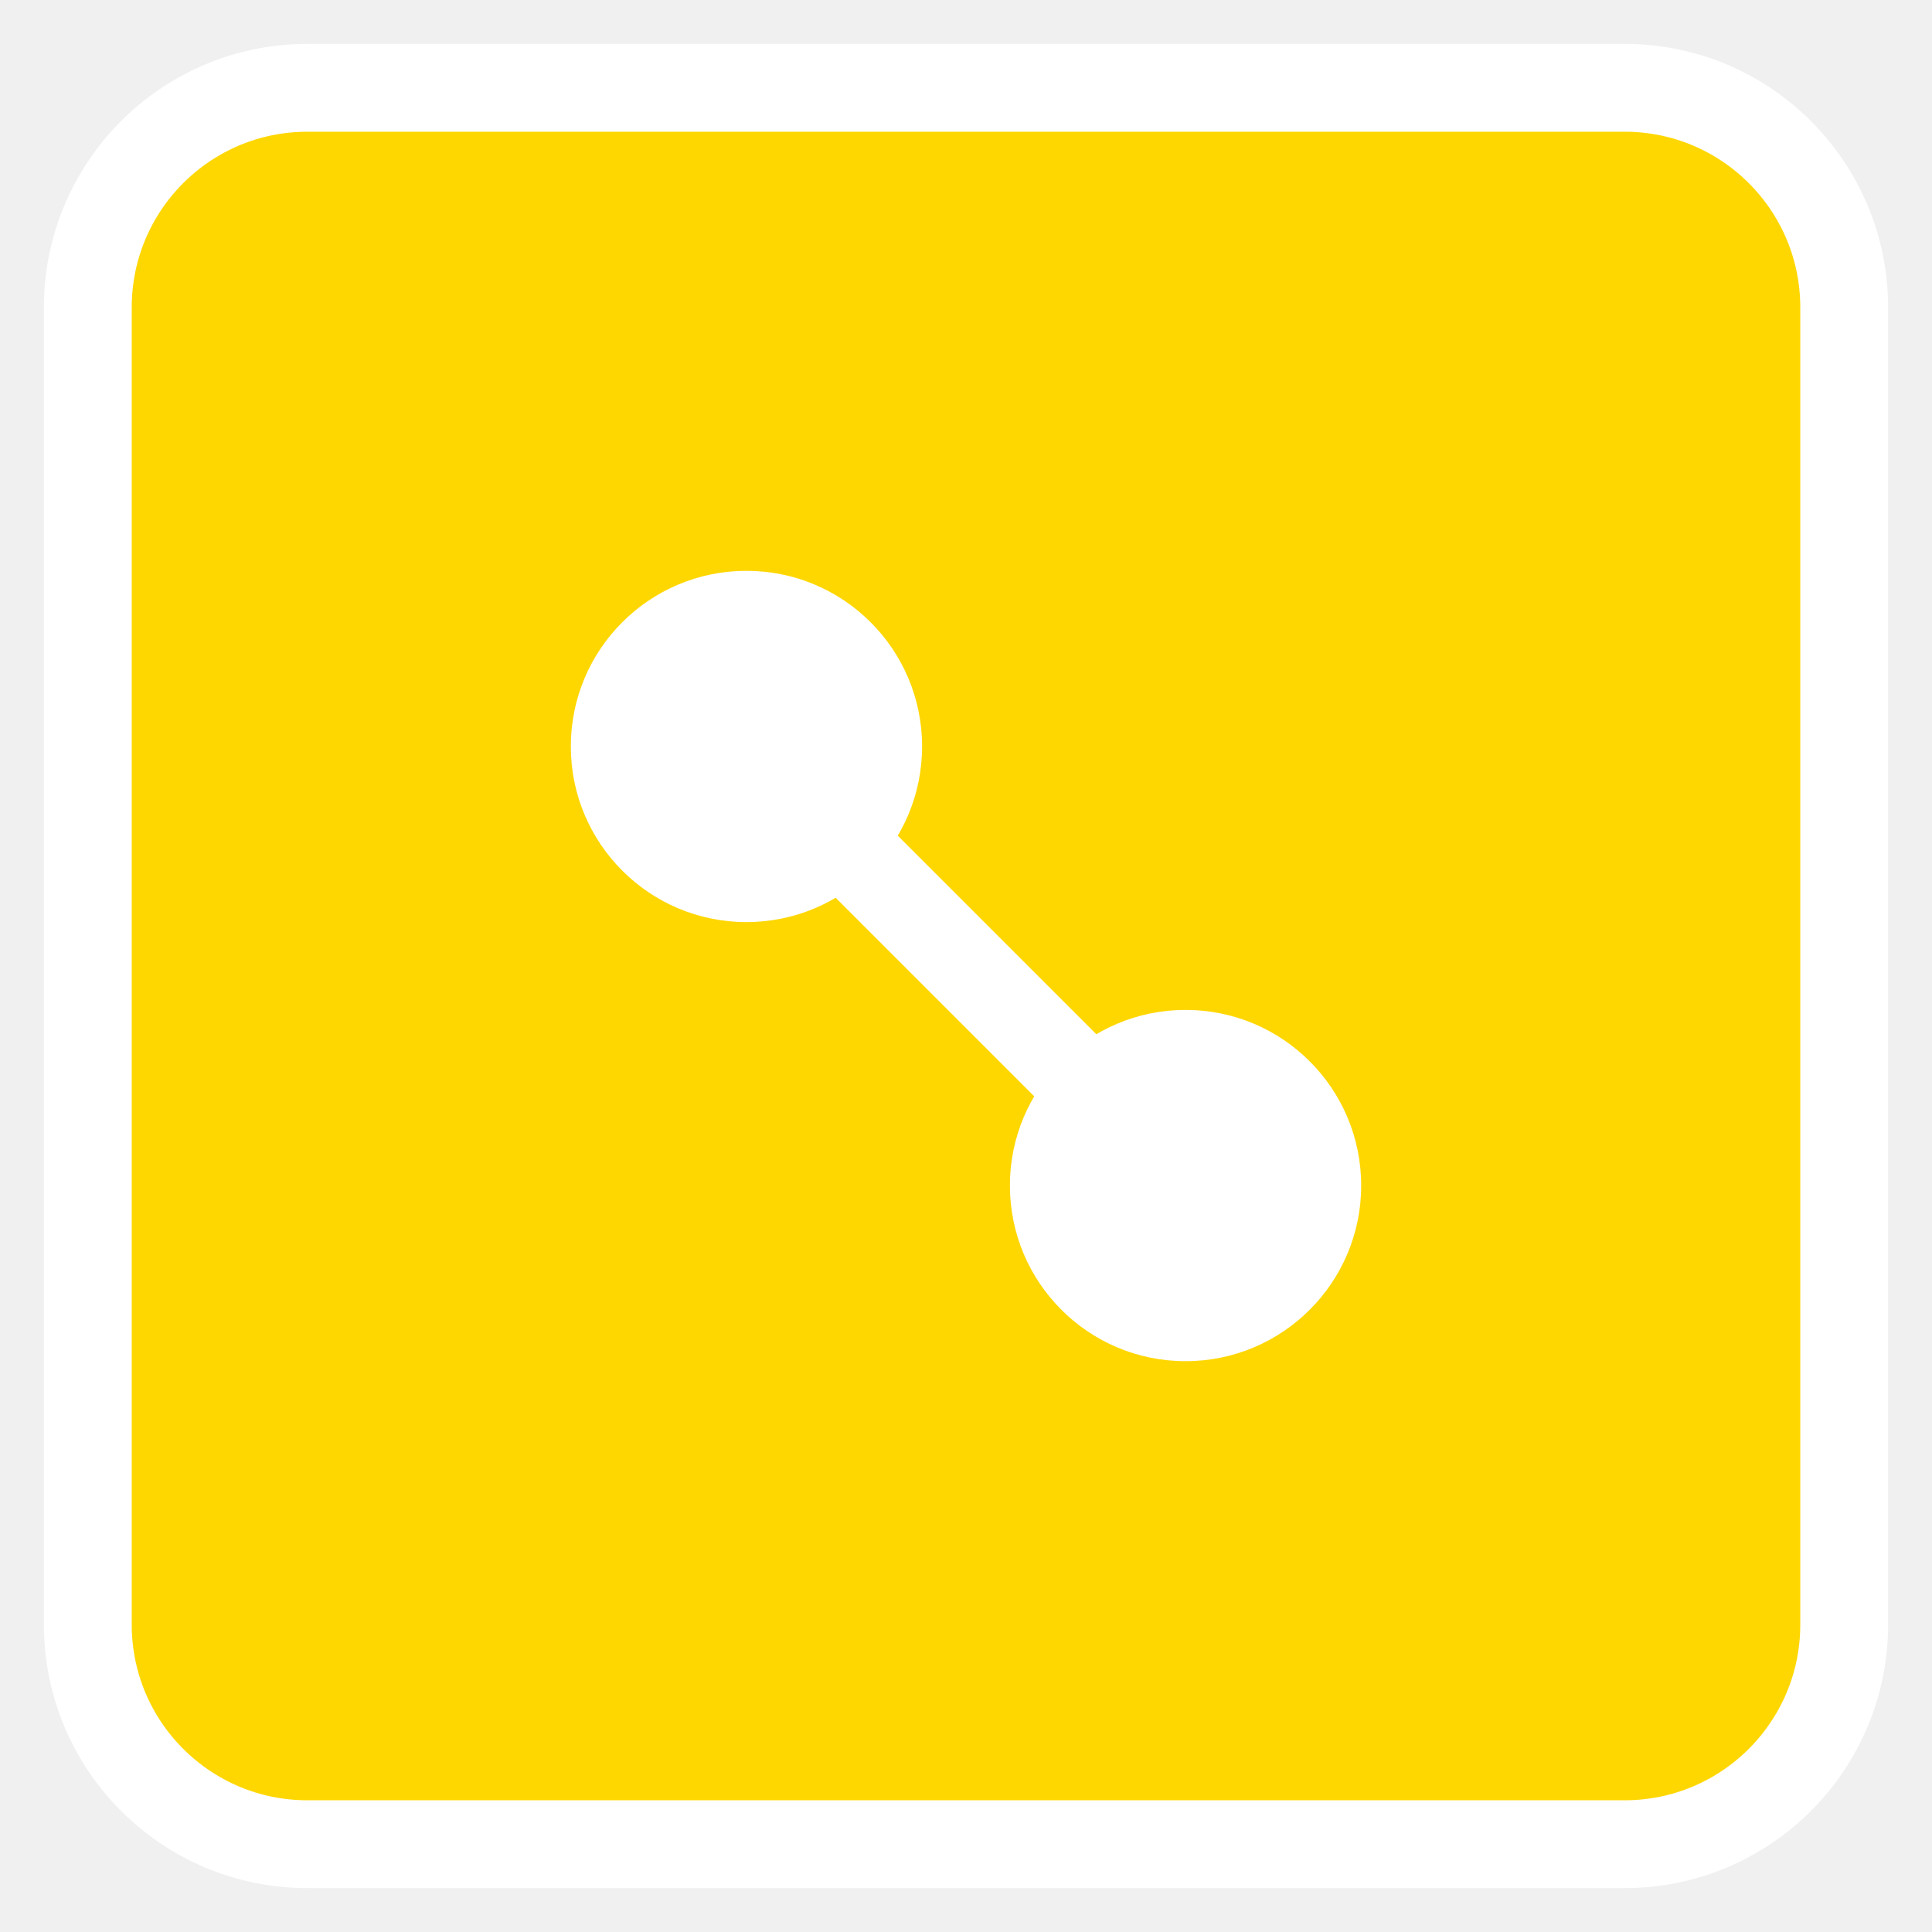
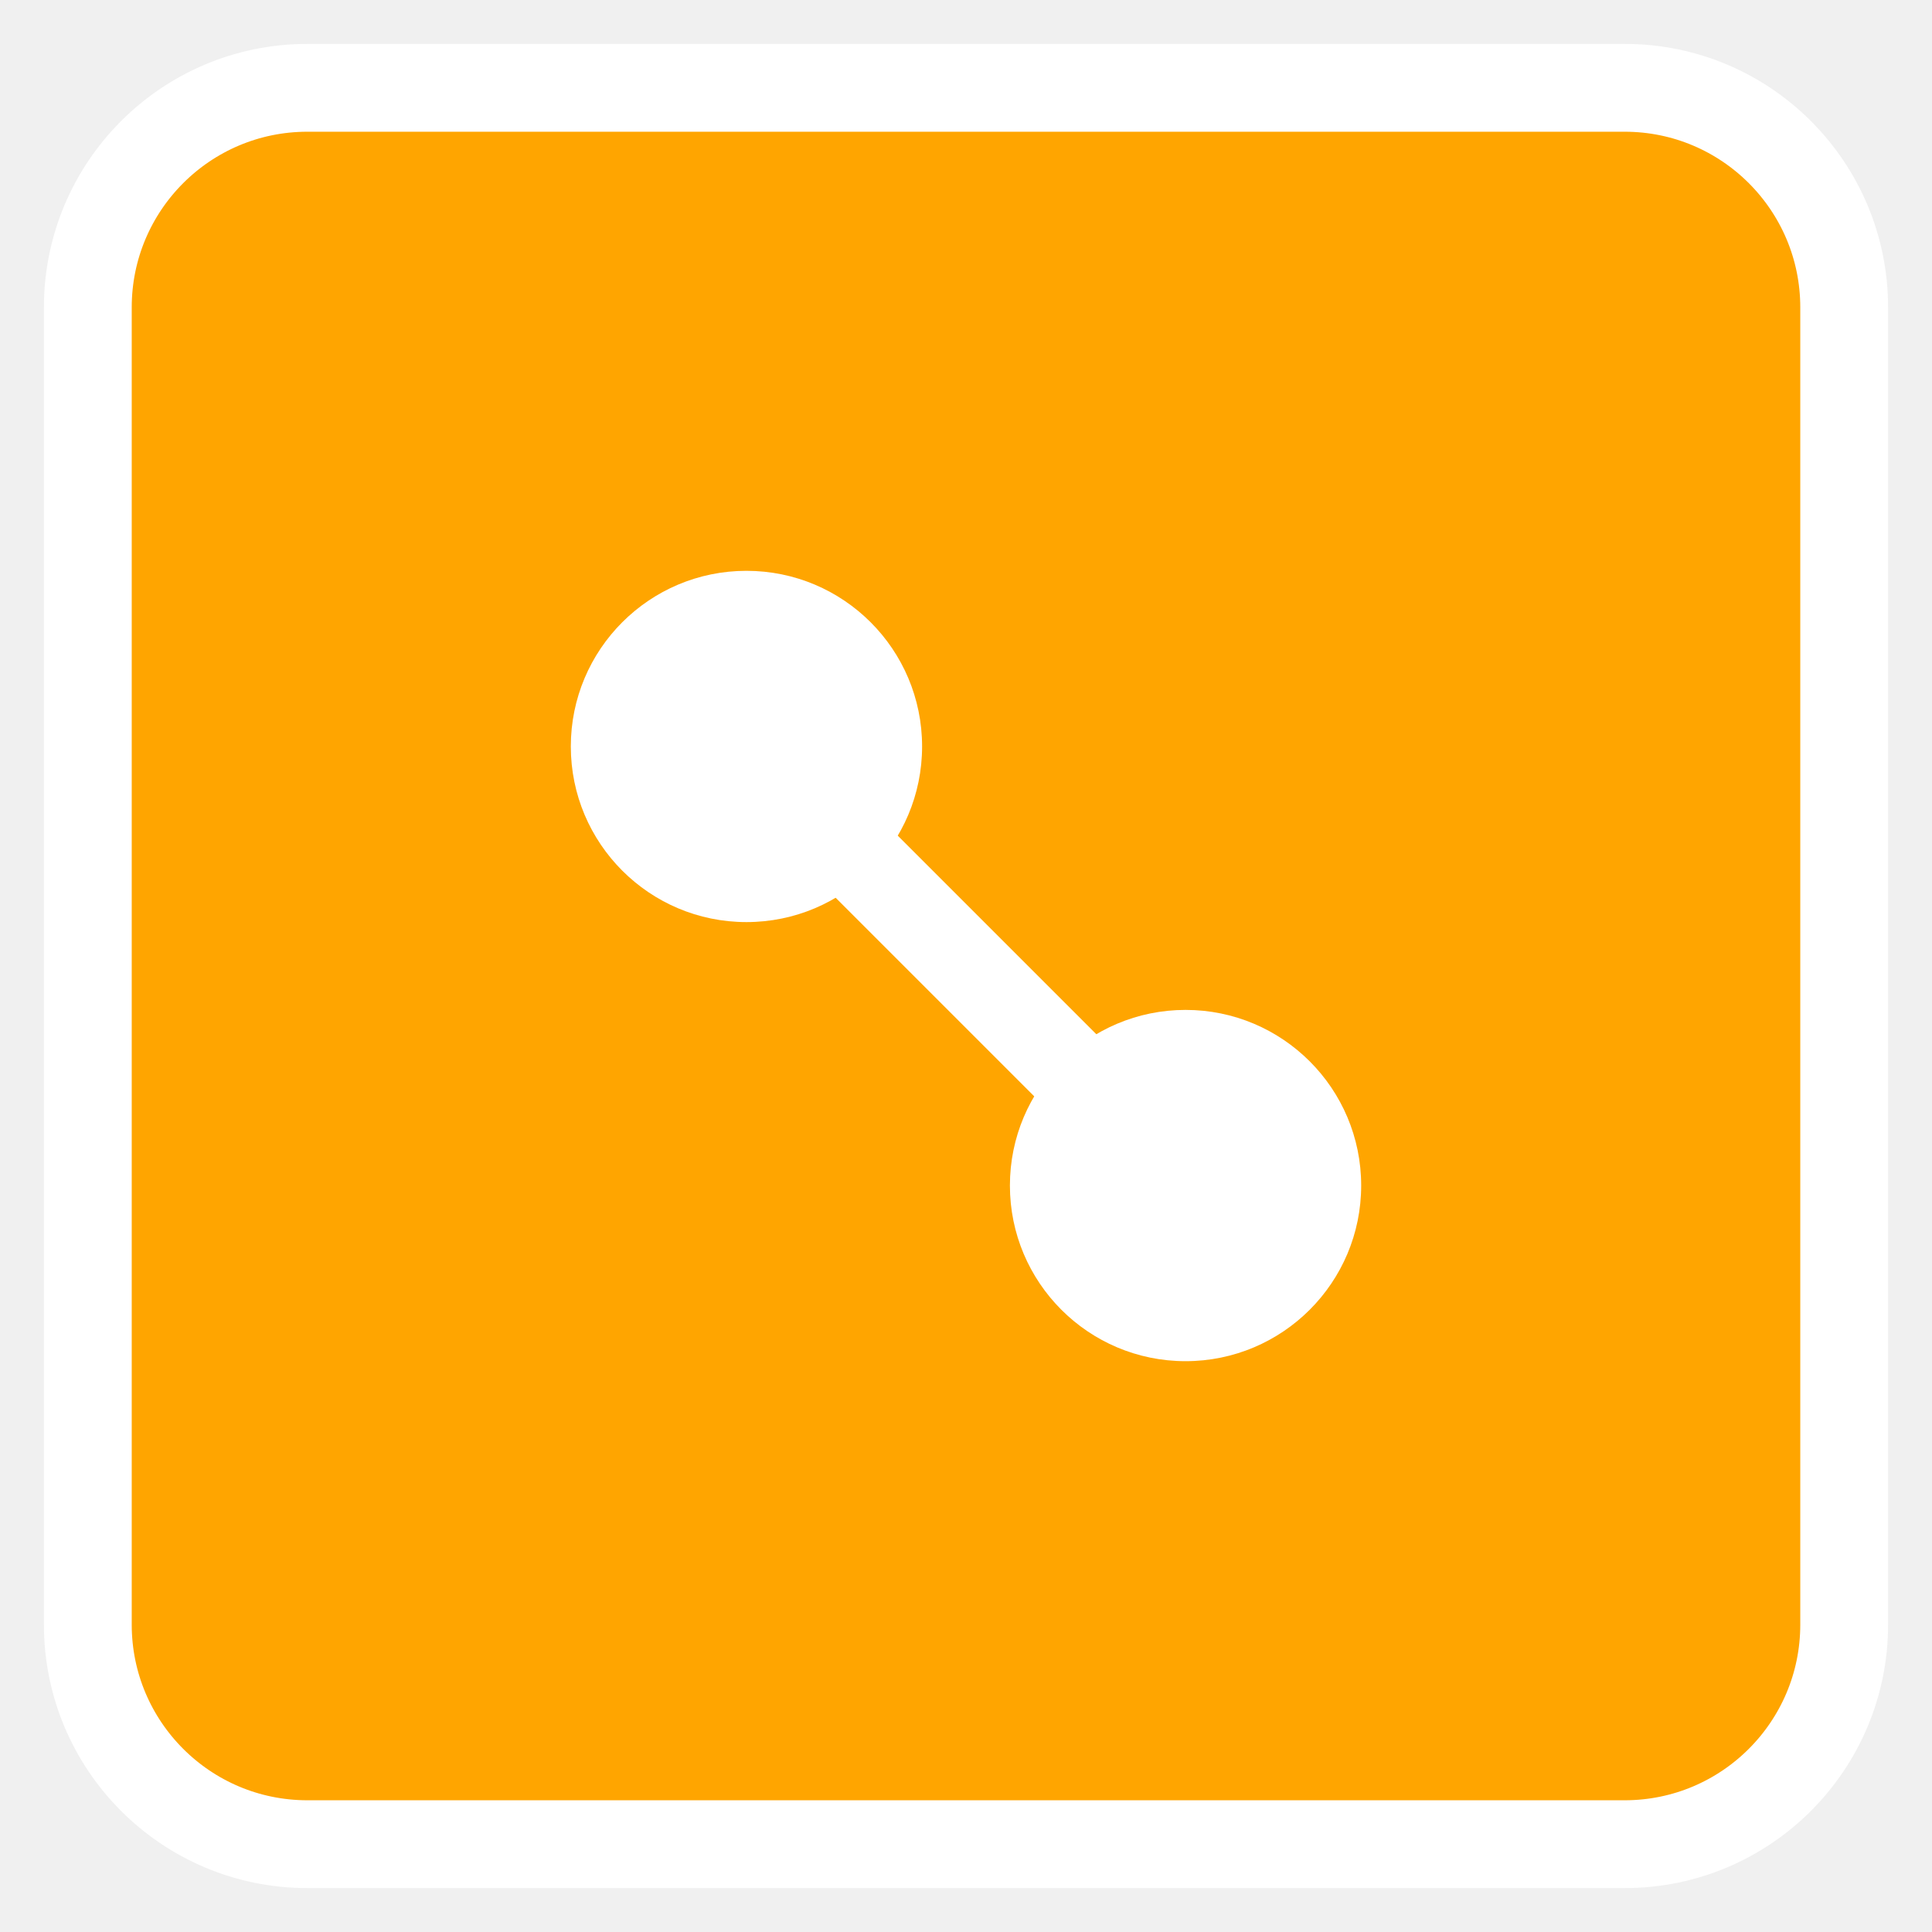
<svg xmlns="http://www.w3.org/2000/svg" viewBox="-2 -2 44 44">
  <g transform="translate(0, 0)">
-     <rect x="0" y="0" width="40" height="40" rx="5" stroke="white" stroke-width="2" fill="#FFD700" />
+     <rect x="0" y="0" width="40" height="40" rx="5" stroke="white" stroke-width="2" fill="#FFA500" />
    <circle cx="15" cy="15" r="4" fill="white" />
    <circle cx="25" cy="25" r="4" fill="white" />
    <line x1="15" y1="15" x2="25" y2="25" stroke="white" stroke-width="2" />
  </g>
</svg>
